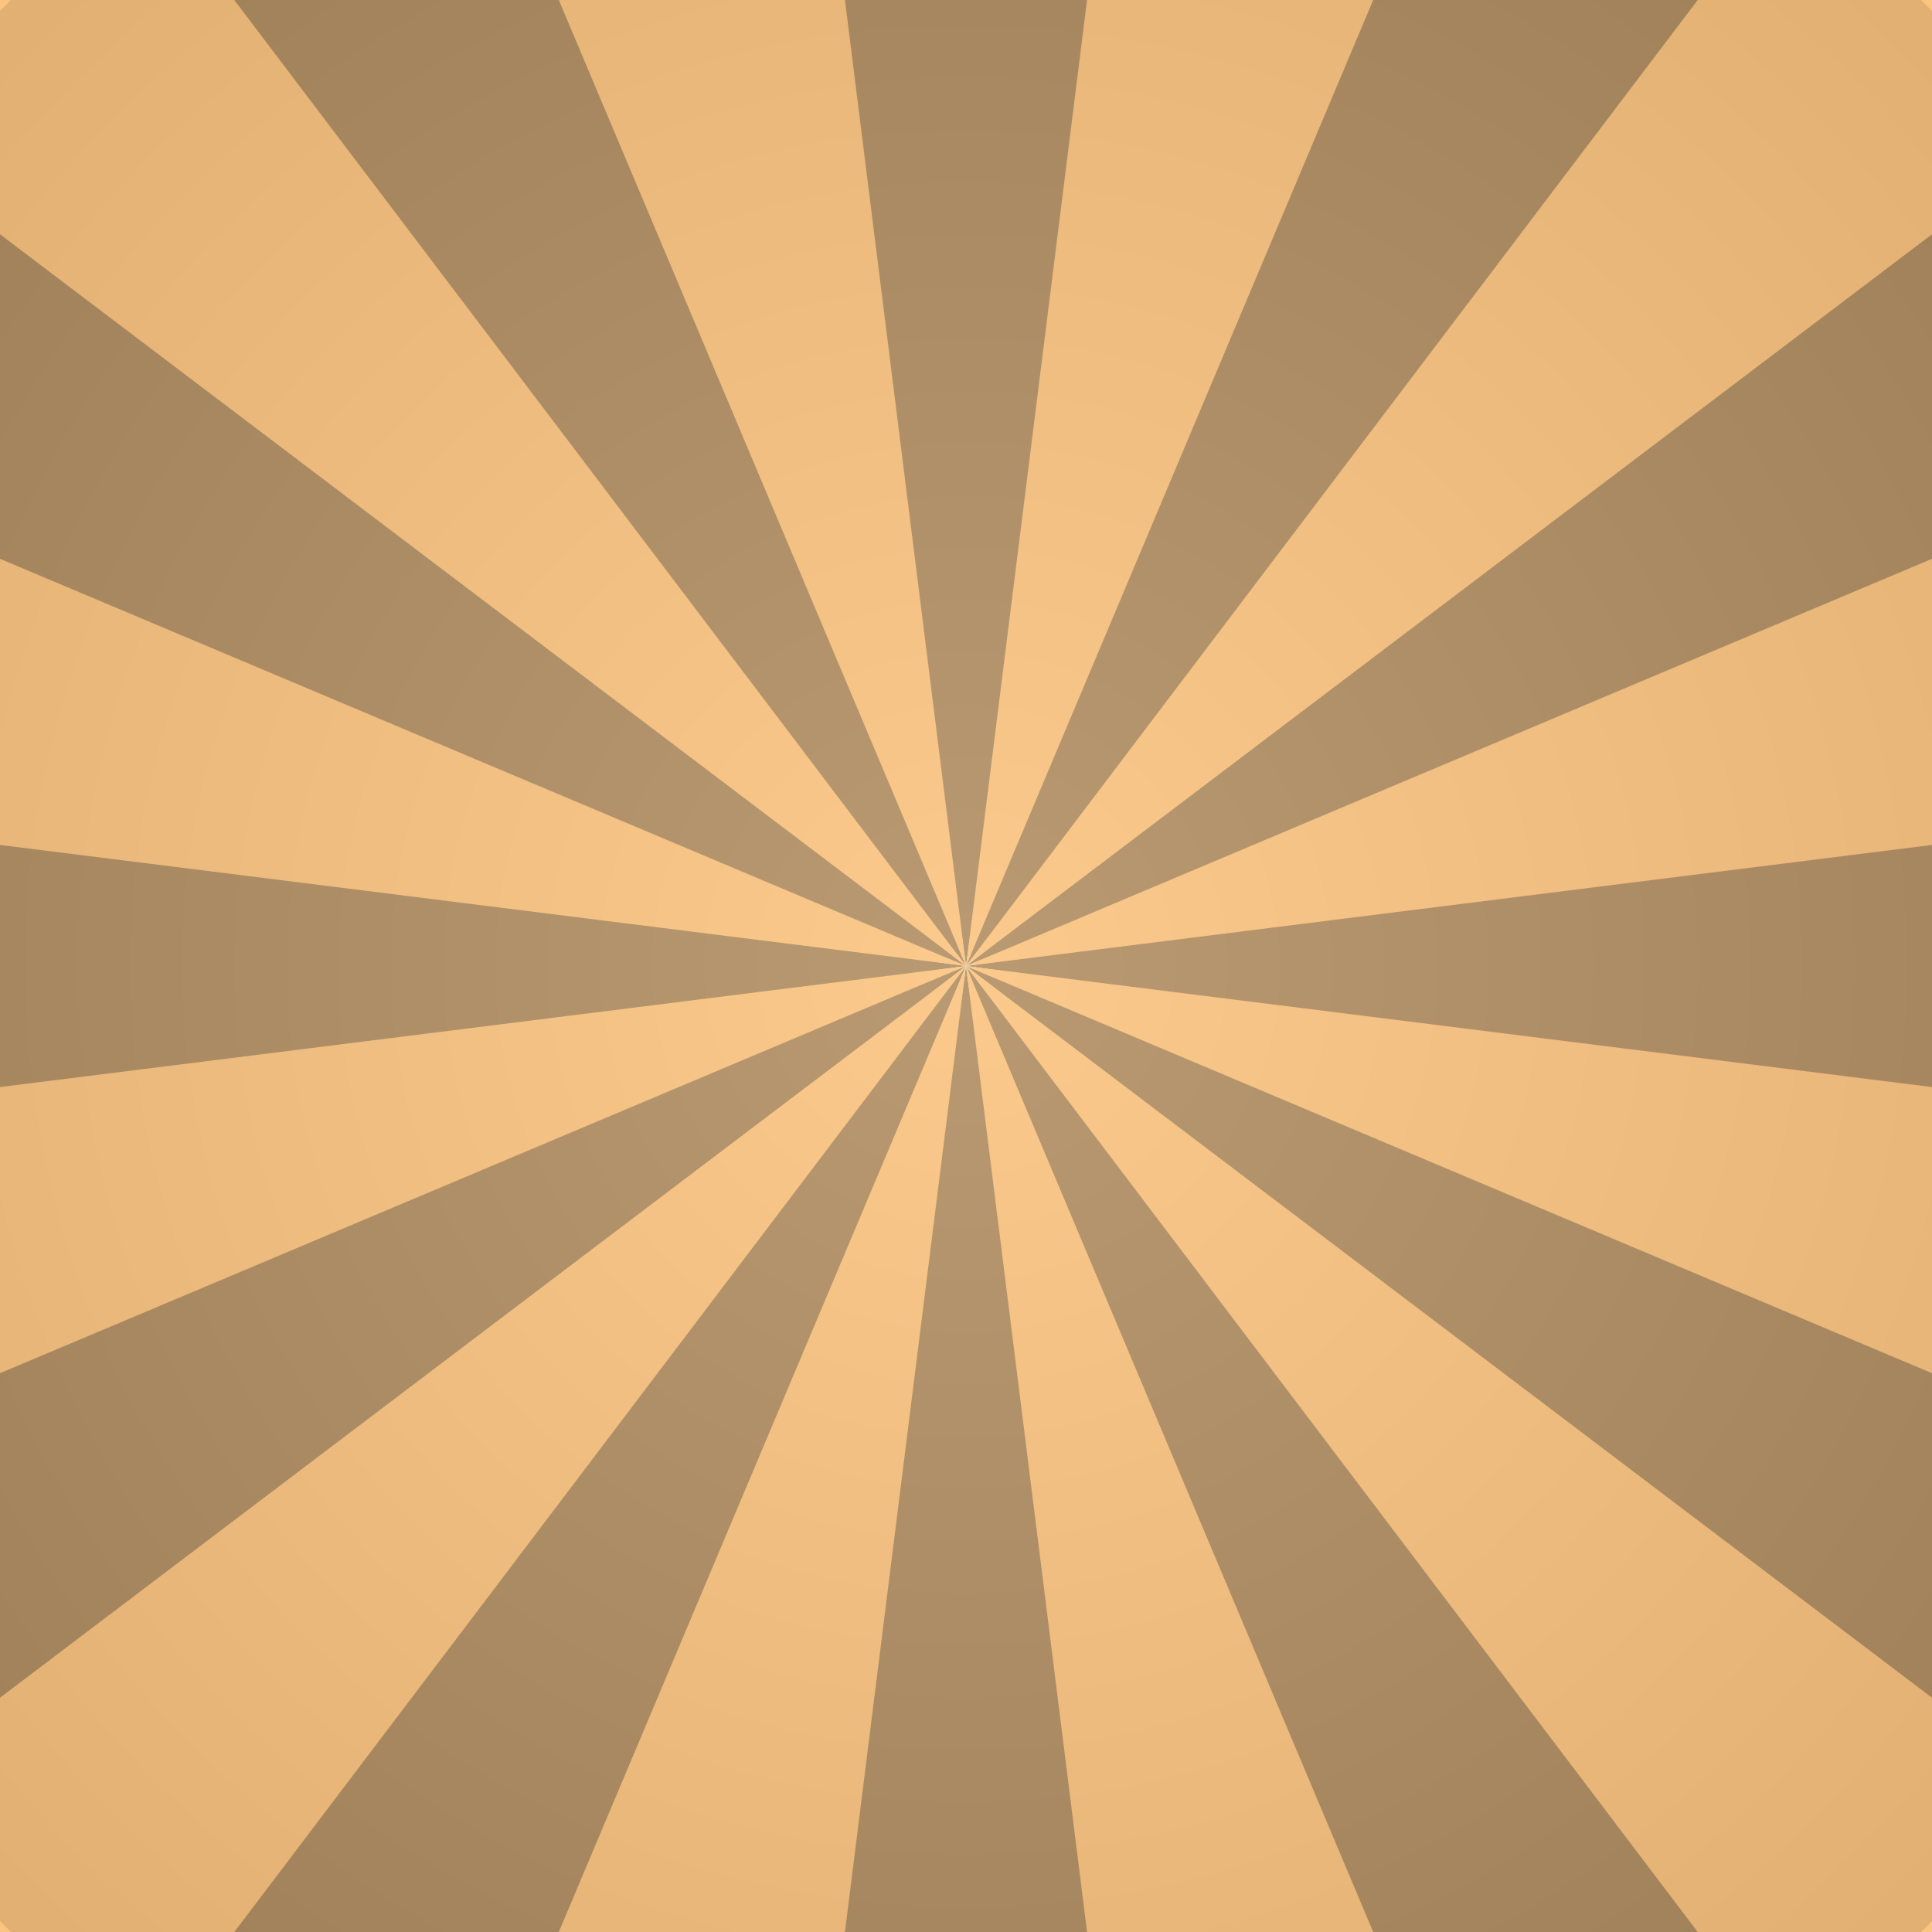
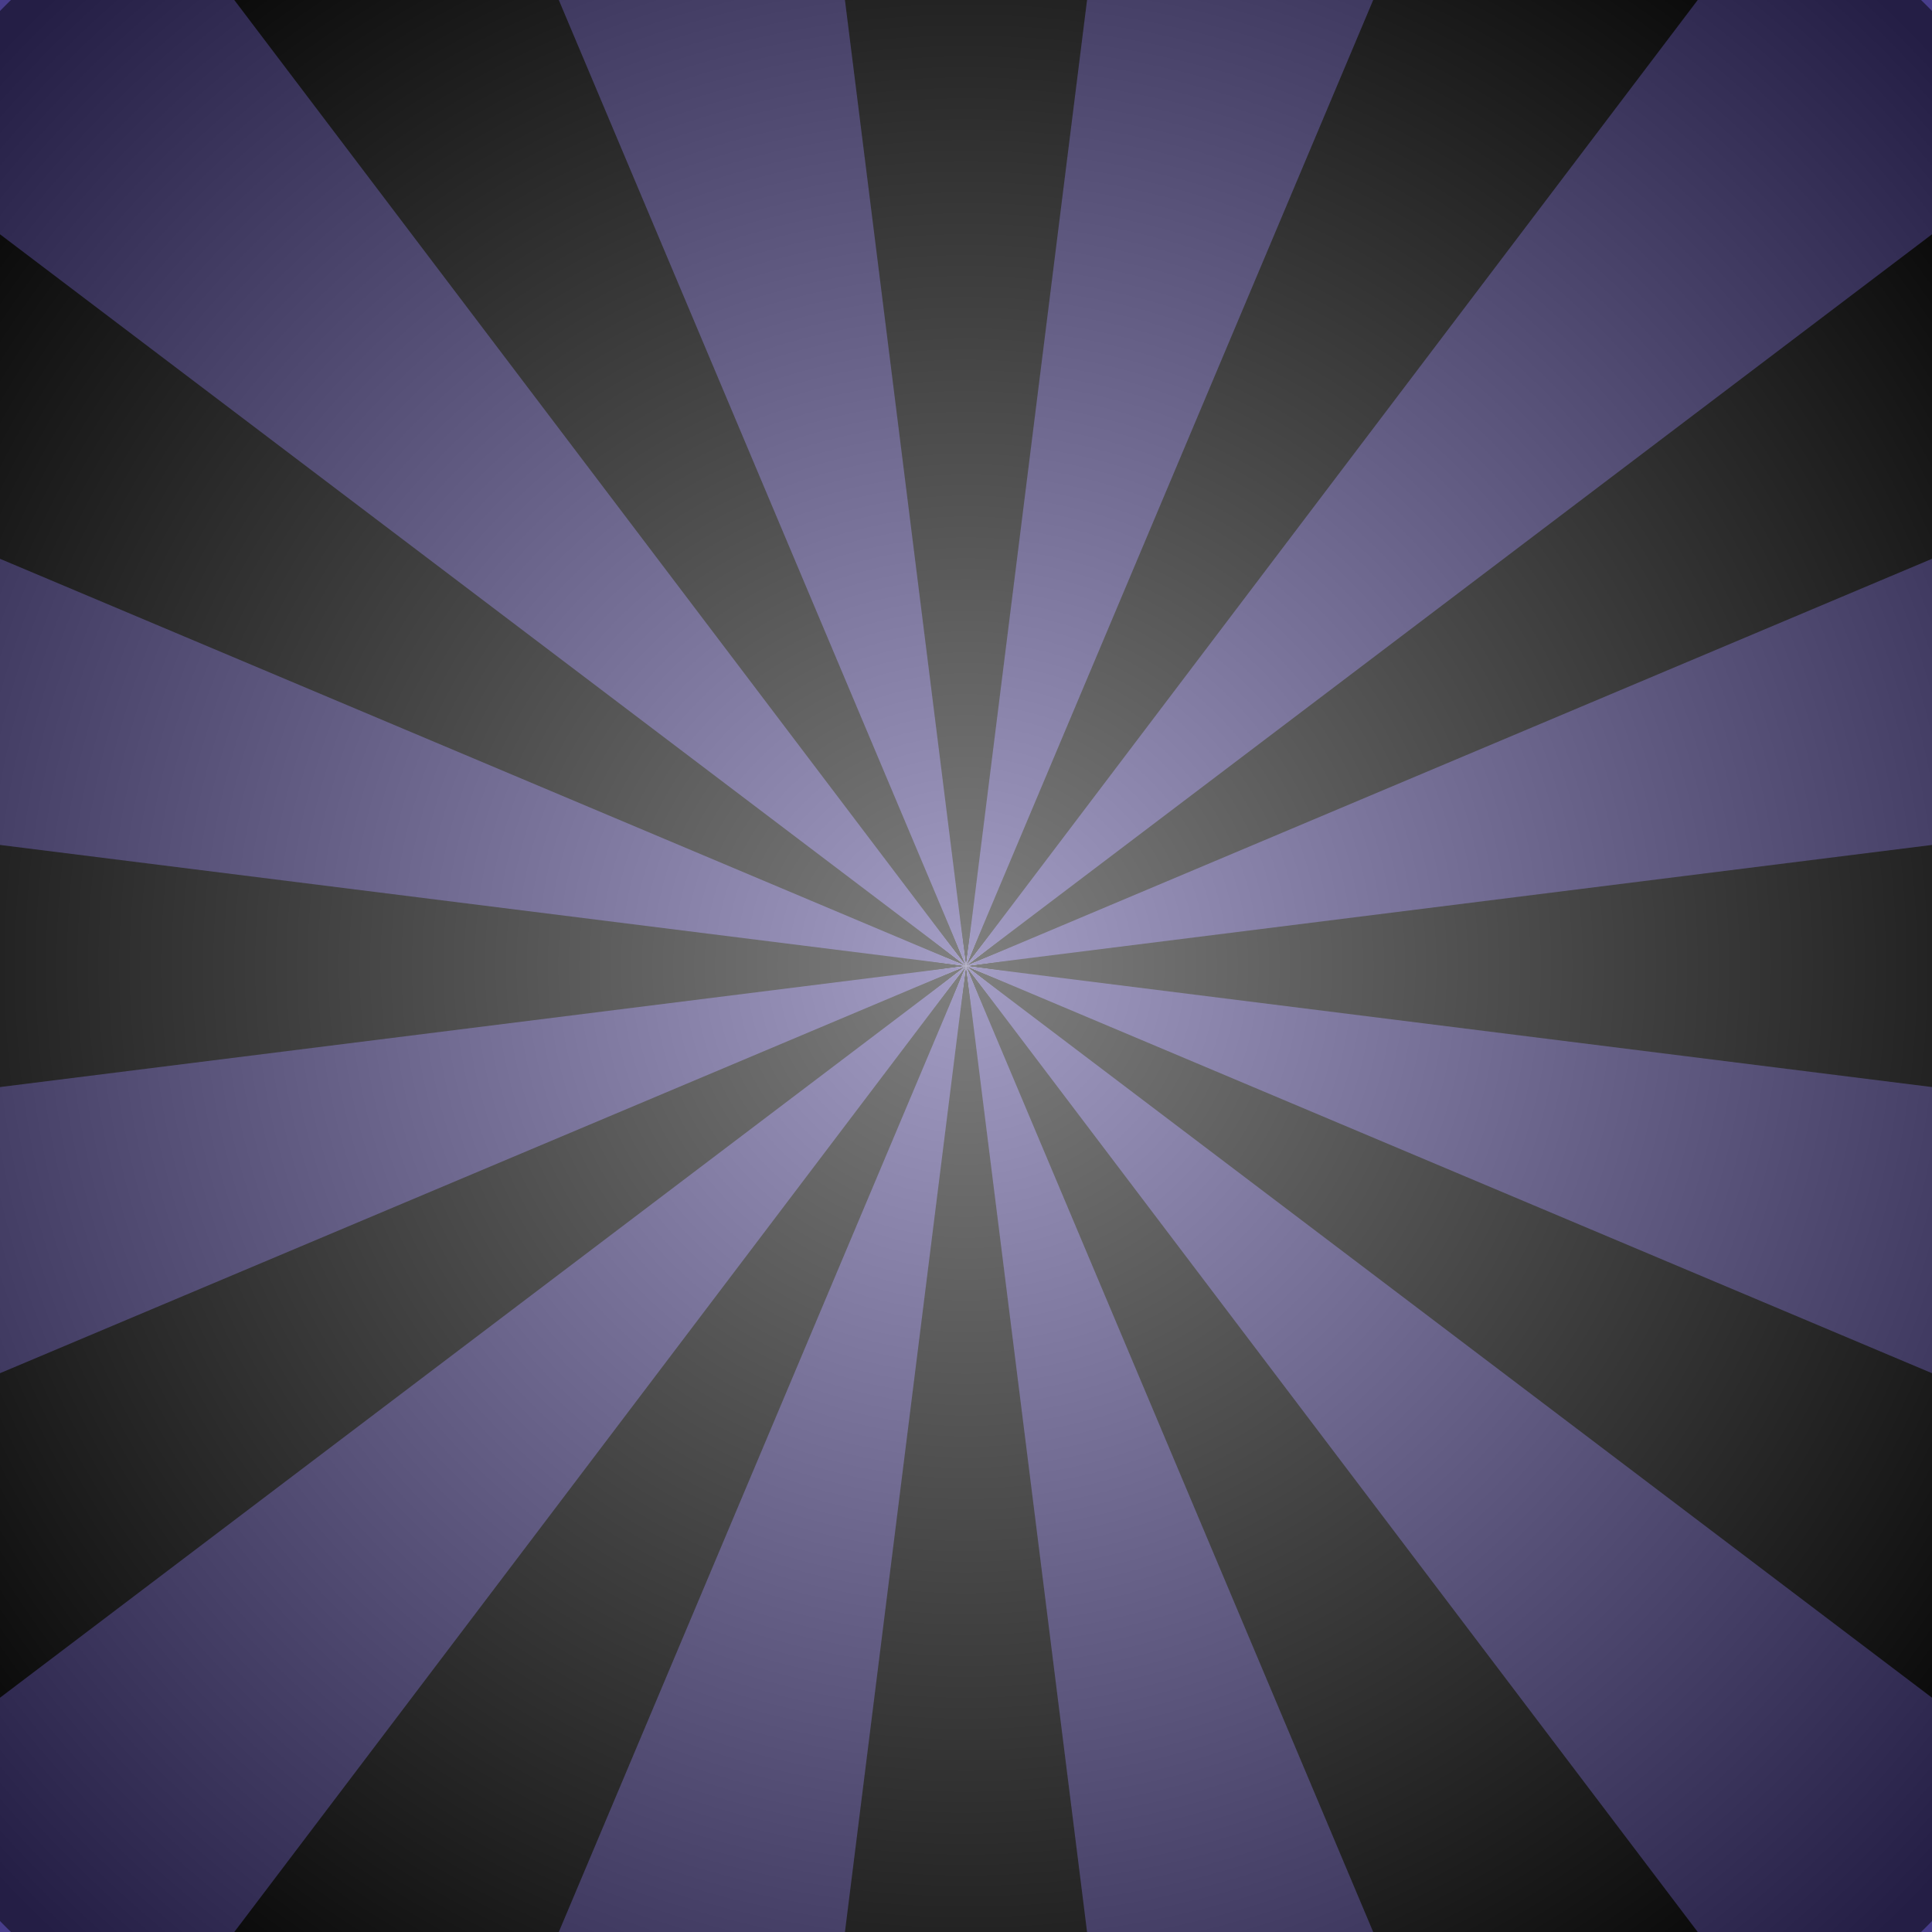
<svg xmlns="http://www.w3.org/2000/svg" xmlns:xlink="http://www.w3.org/1999/xlink" width="512px" height="512px" viewBox="-256 -256 512 512" version="1.1">
  <defs>
    <g id="burst">
      <g id="quad">
        <path id="ray" d="M0,0 -69,-500 69,-500 z" />
        <use xlink:href="#ray" transform="rotate(30)" />
        <use xlink:href="#ray" transform="rotate(60)" />
        <use xlink:href="#ray" transform="rotate(90)" />
      </g>
      <use xlink:href="#quad" transform="rotate(120)" />
      <use xlink:href="#quad" transform="rotate(240)" />
    </g>
    <radialGradient id="grad" cx="50%" cy="50%" r="50%" fx="50%" fy="50%">
-       <stop offset="0%" stop-color="white" stop-opacity="0.10" />
-       <stop offset="125%" stop-color="black" stop-opacity="0.10" />
+       <stop offset="0%" stop-color="white" stop-opacity="0.5" />
+       <stop offset="100%" stop-color="black" stop-opacity="0.5" />
    </radialGradient>
  </defs>
-   <use xlink:href="#burst" fill="#B28F62" />
-   <use xlink:href="#burst" fill="#FBC47F" transform="rotate(15)" />
+   <use xlink:href="#burst" fill="lightslateblue" />
+   <use xlink:href="#burst" fill="darkslateblue" transform="rotate(15)" />
  <circle r="360px" fill="url(#grad)" />
</svg>
